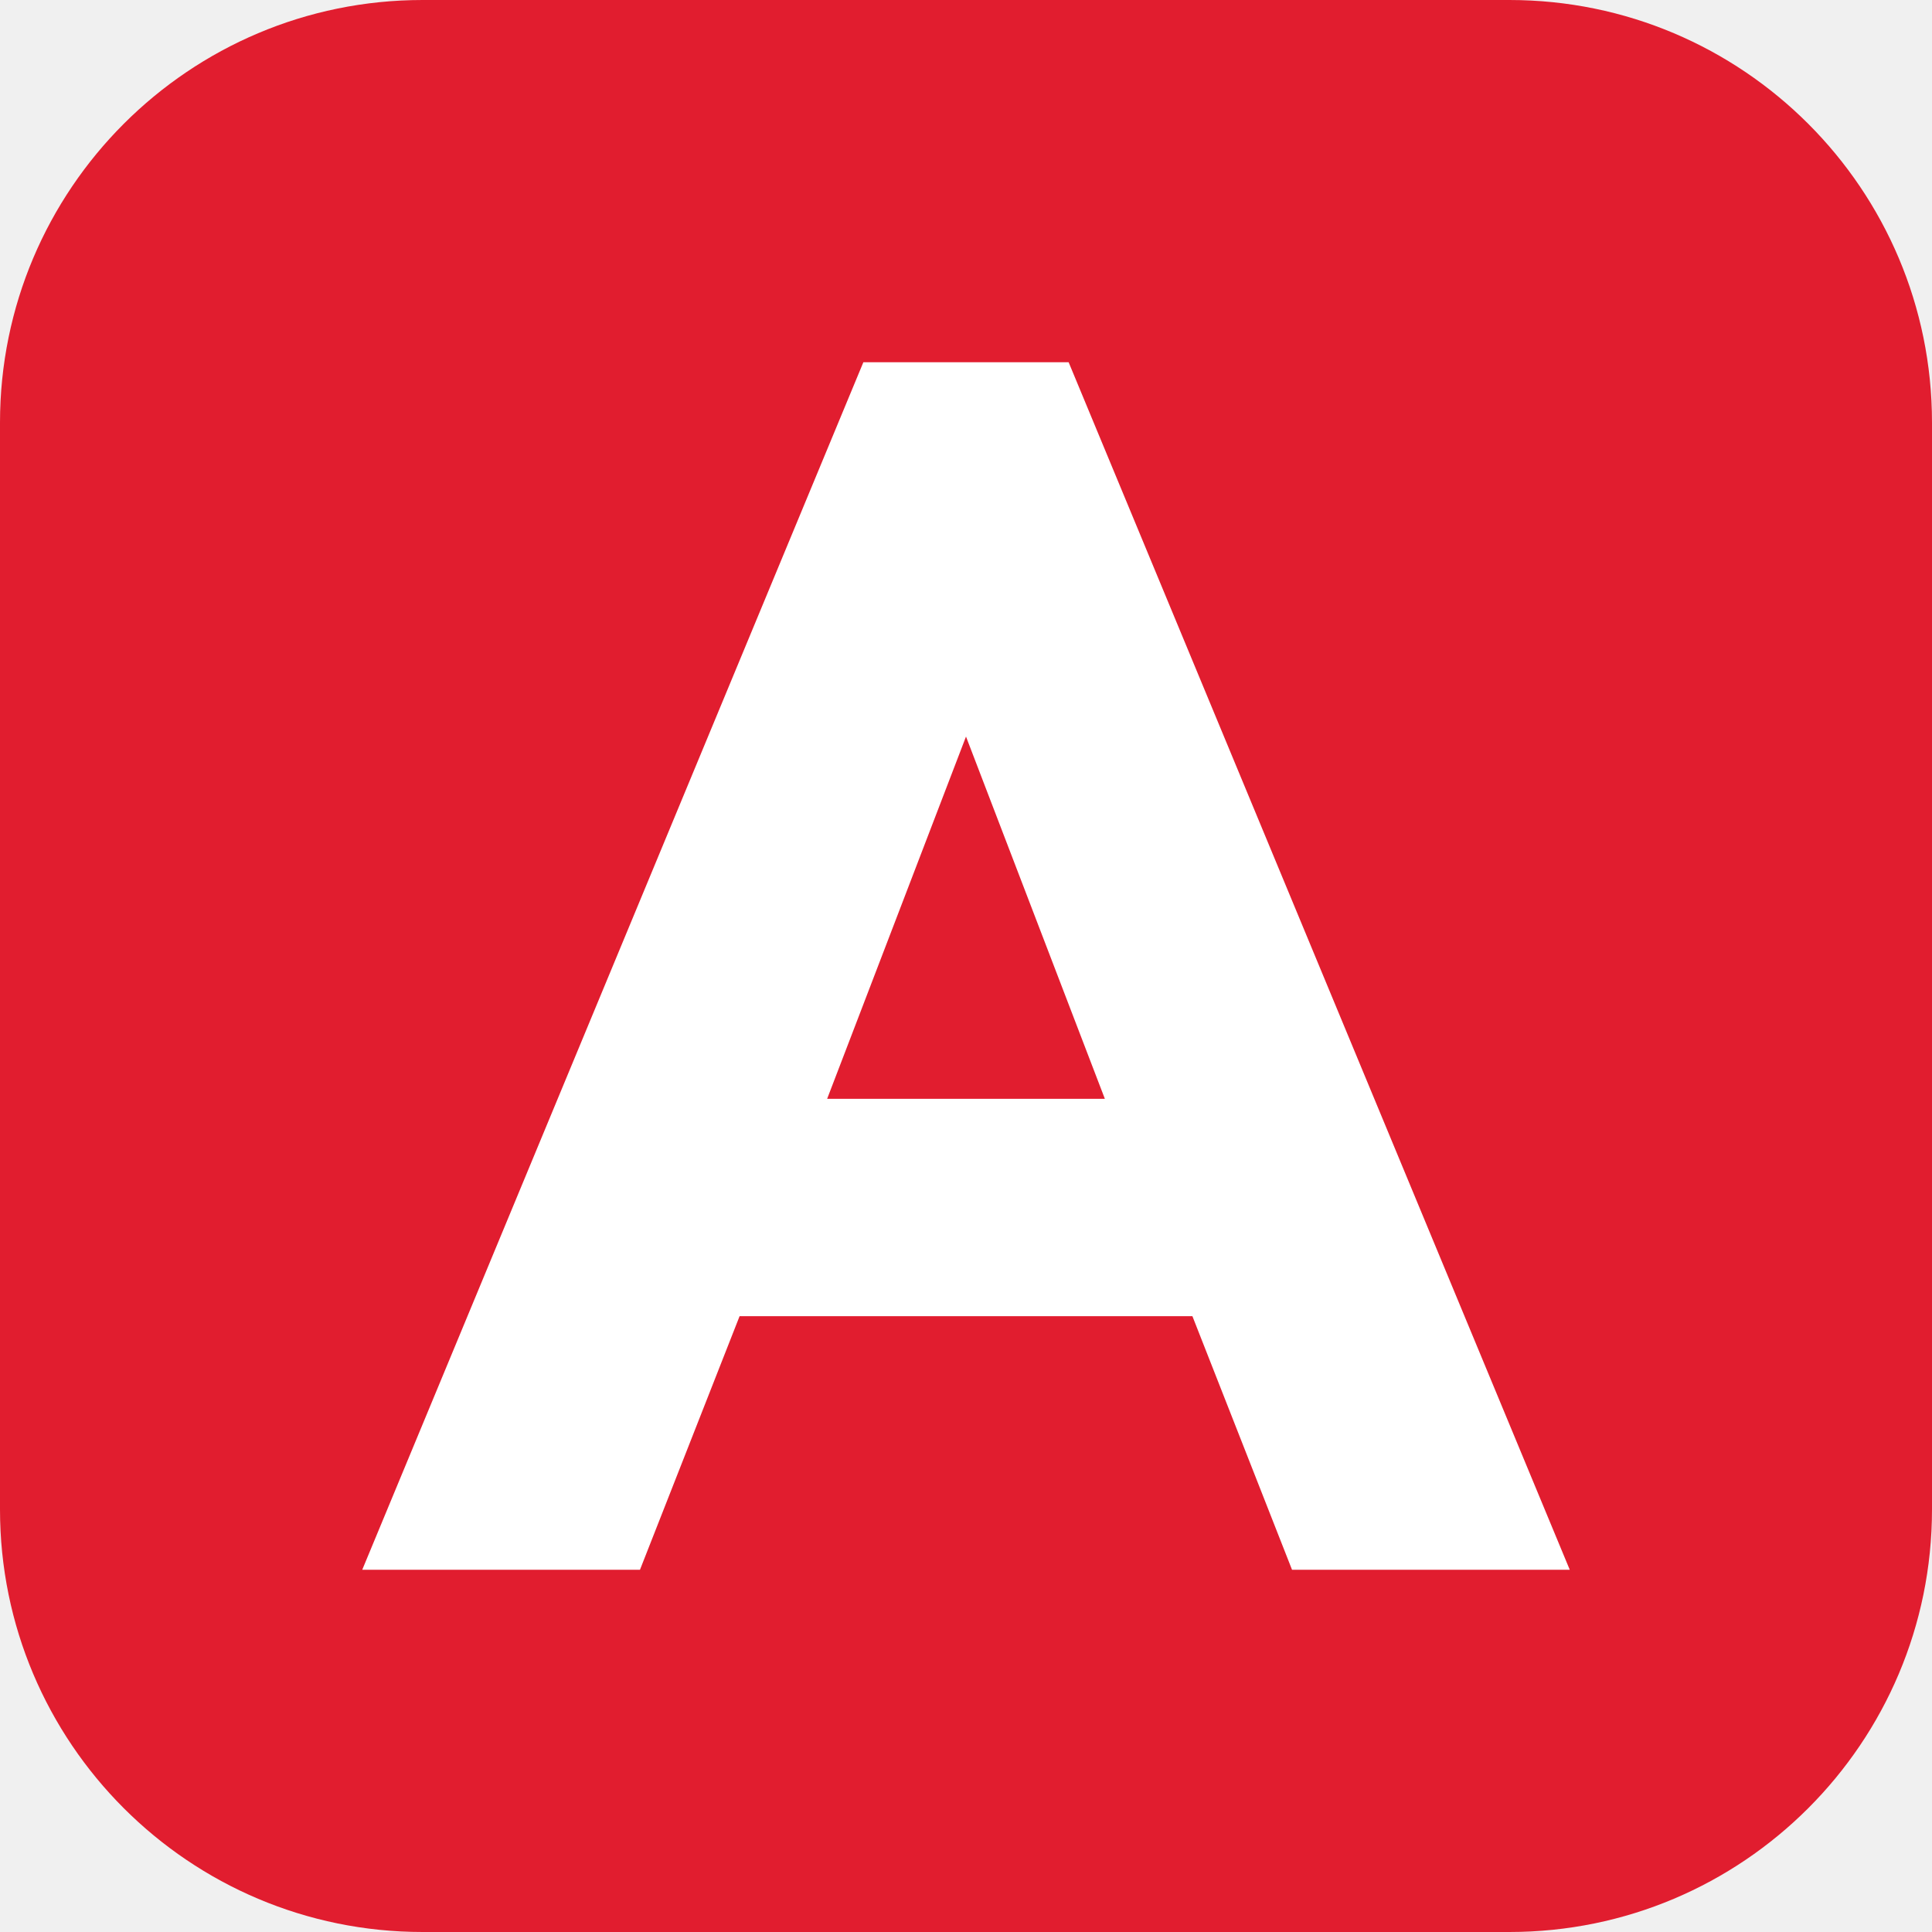
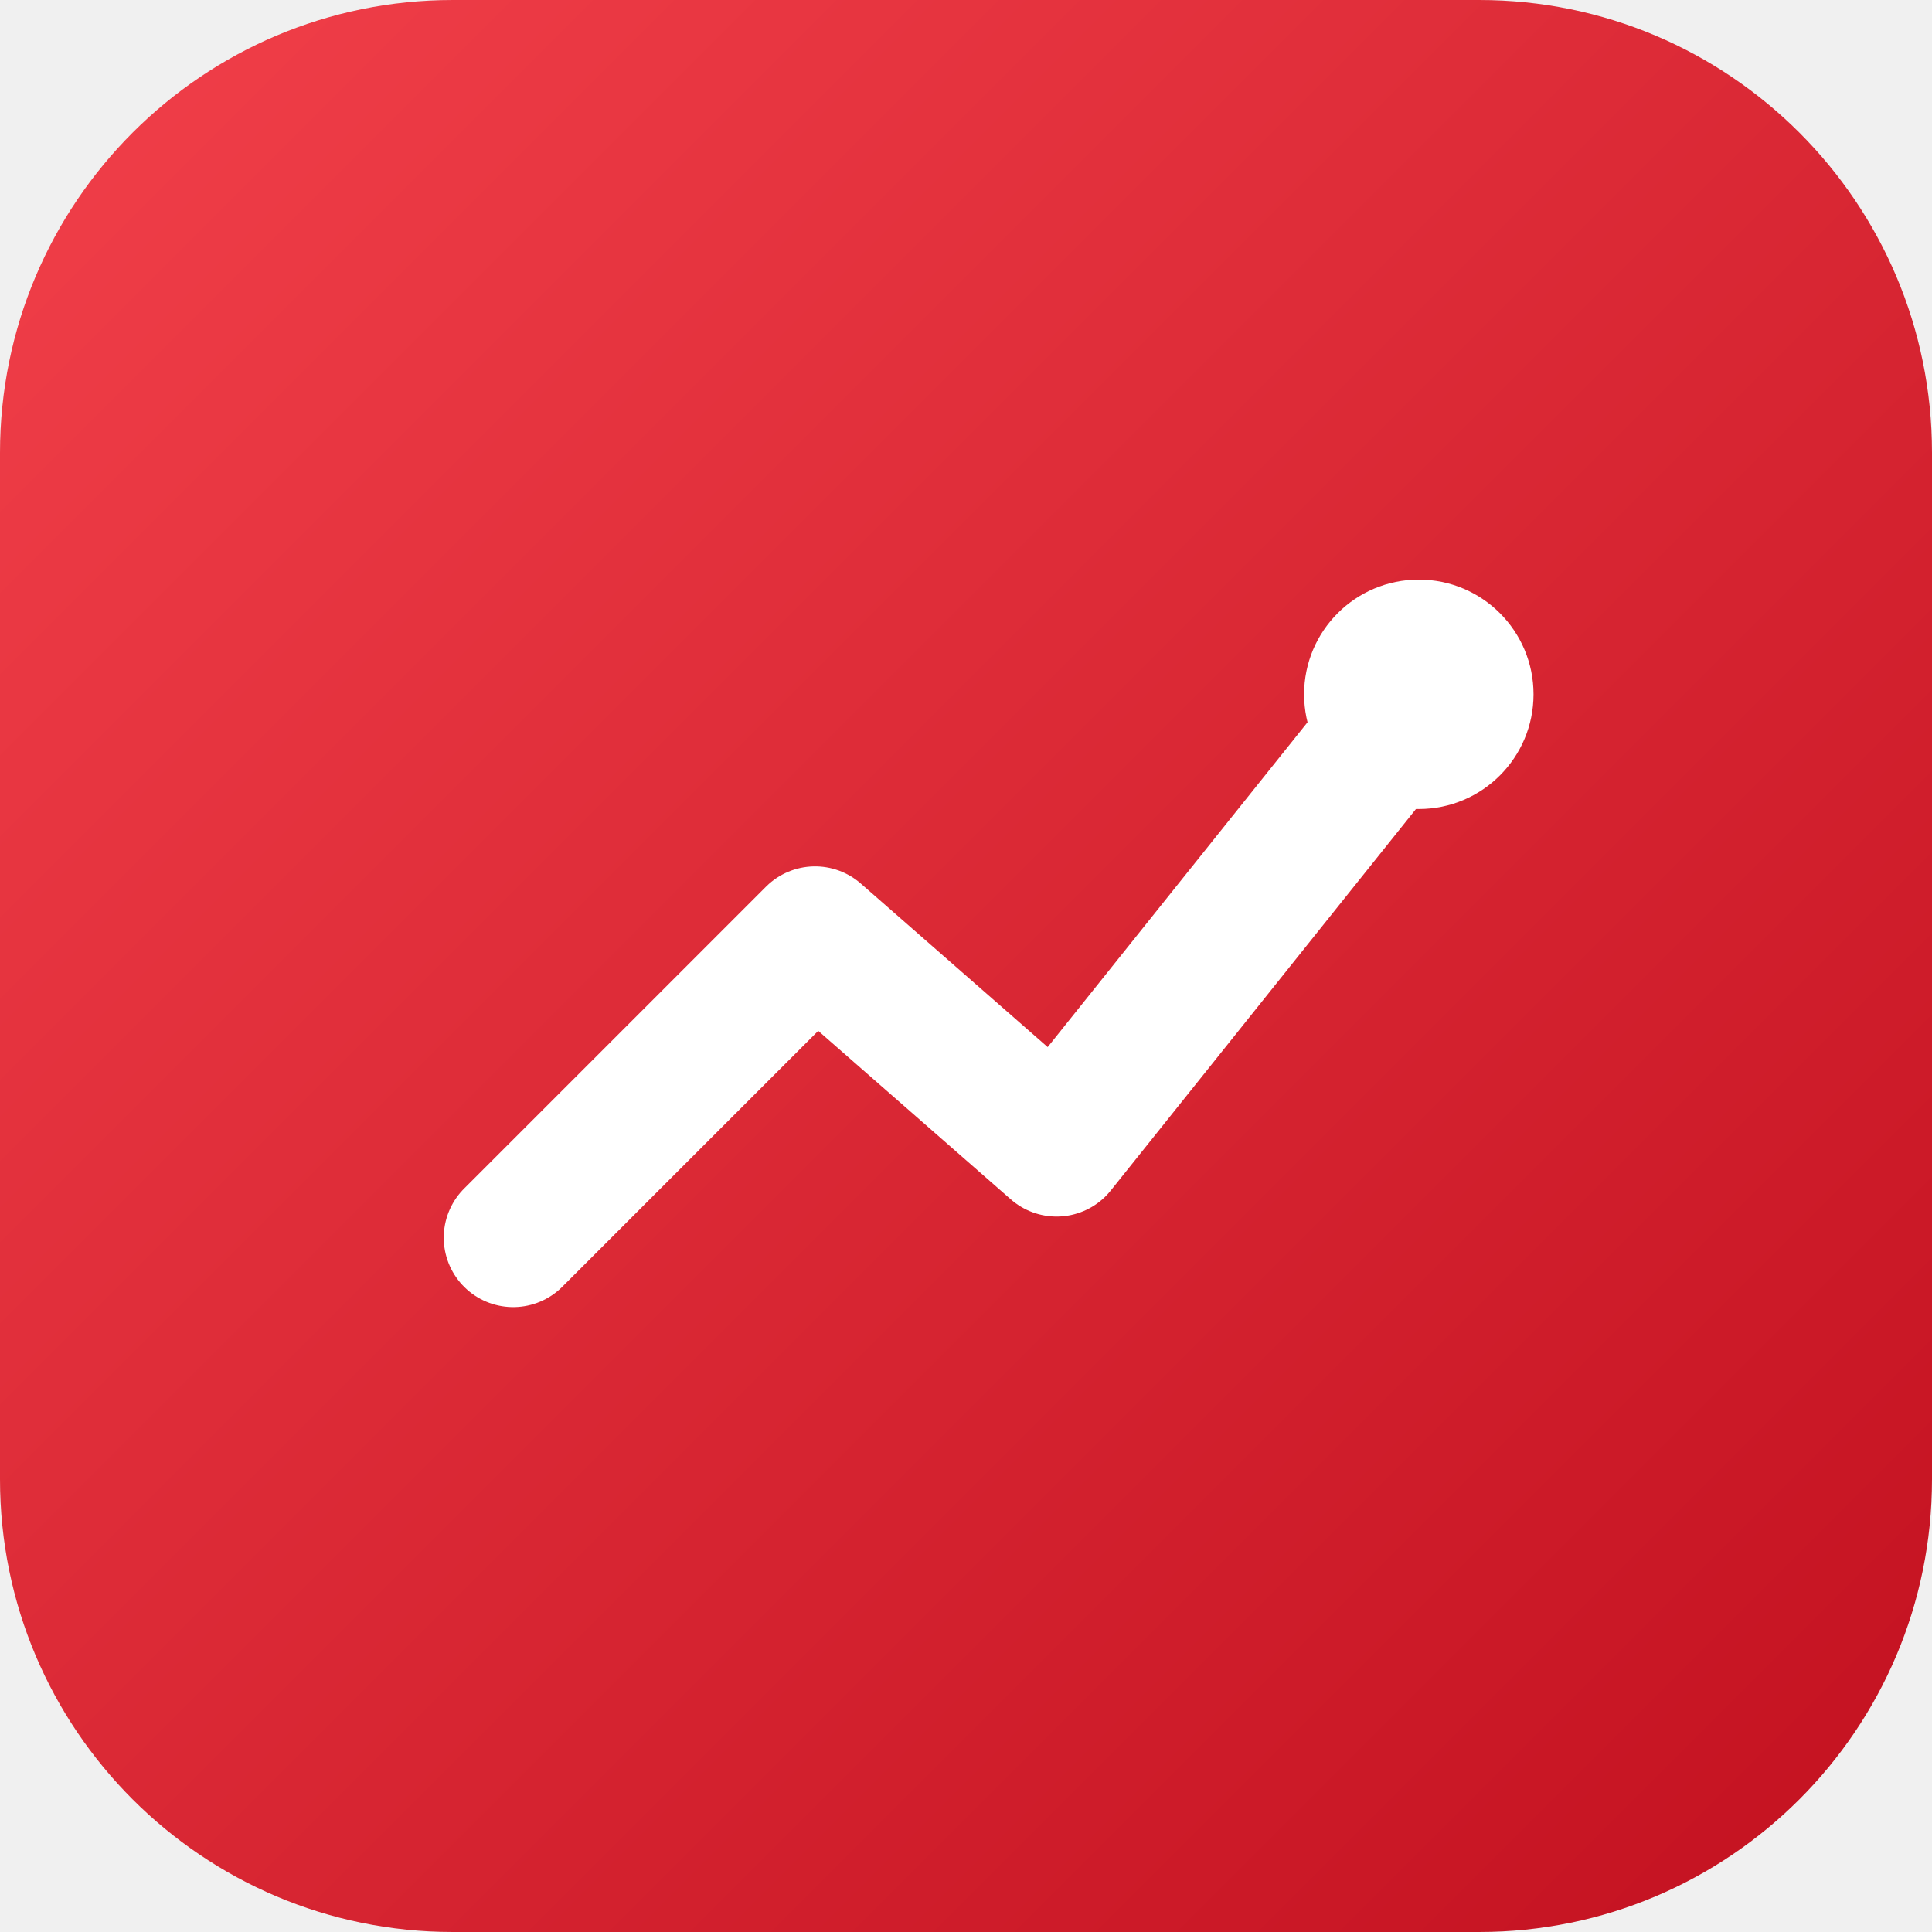
<svg xmlns="http://www.w3.org/2000/svg" viewBox="0 0 64 64" role="img" aria-label="AStockPick">
-   <rect width="64" height="64" rx="14" fill="#e11d2f" />
-   <path d="M28.6 12 h6.8 l16.6 40 h-9.2 l-3.3-8.4 h-15 L21.2 52 H12 Z M32 24.4 l-4.6 12 h9.2 Z" fill="#fff" fill-rule="evenodd" />
+   <defs>
+     <linearGradient id="apGrad" x1="0" y1="0" x2="1" y2="1">
+       <stop offset="0" stop-color="#f2404a" />
+       <stop offset="1" stop-color="#c2101f" />
+     </linearGradient>
+   </defs>
+   <rect width="64" height="64" rx="15" fill="url(#apGrad)" />
+   <path d="M17 41 L27 31 L35 38 L47 23" fill="none" stroke="#fff" stroke-width="4.6" stroke-linecap="round" stroke-linejoin="round" />
+   <circle cx="47" cy="23" r="3.8" fill="#fff" />
</svg>
